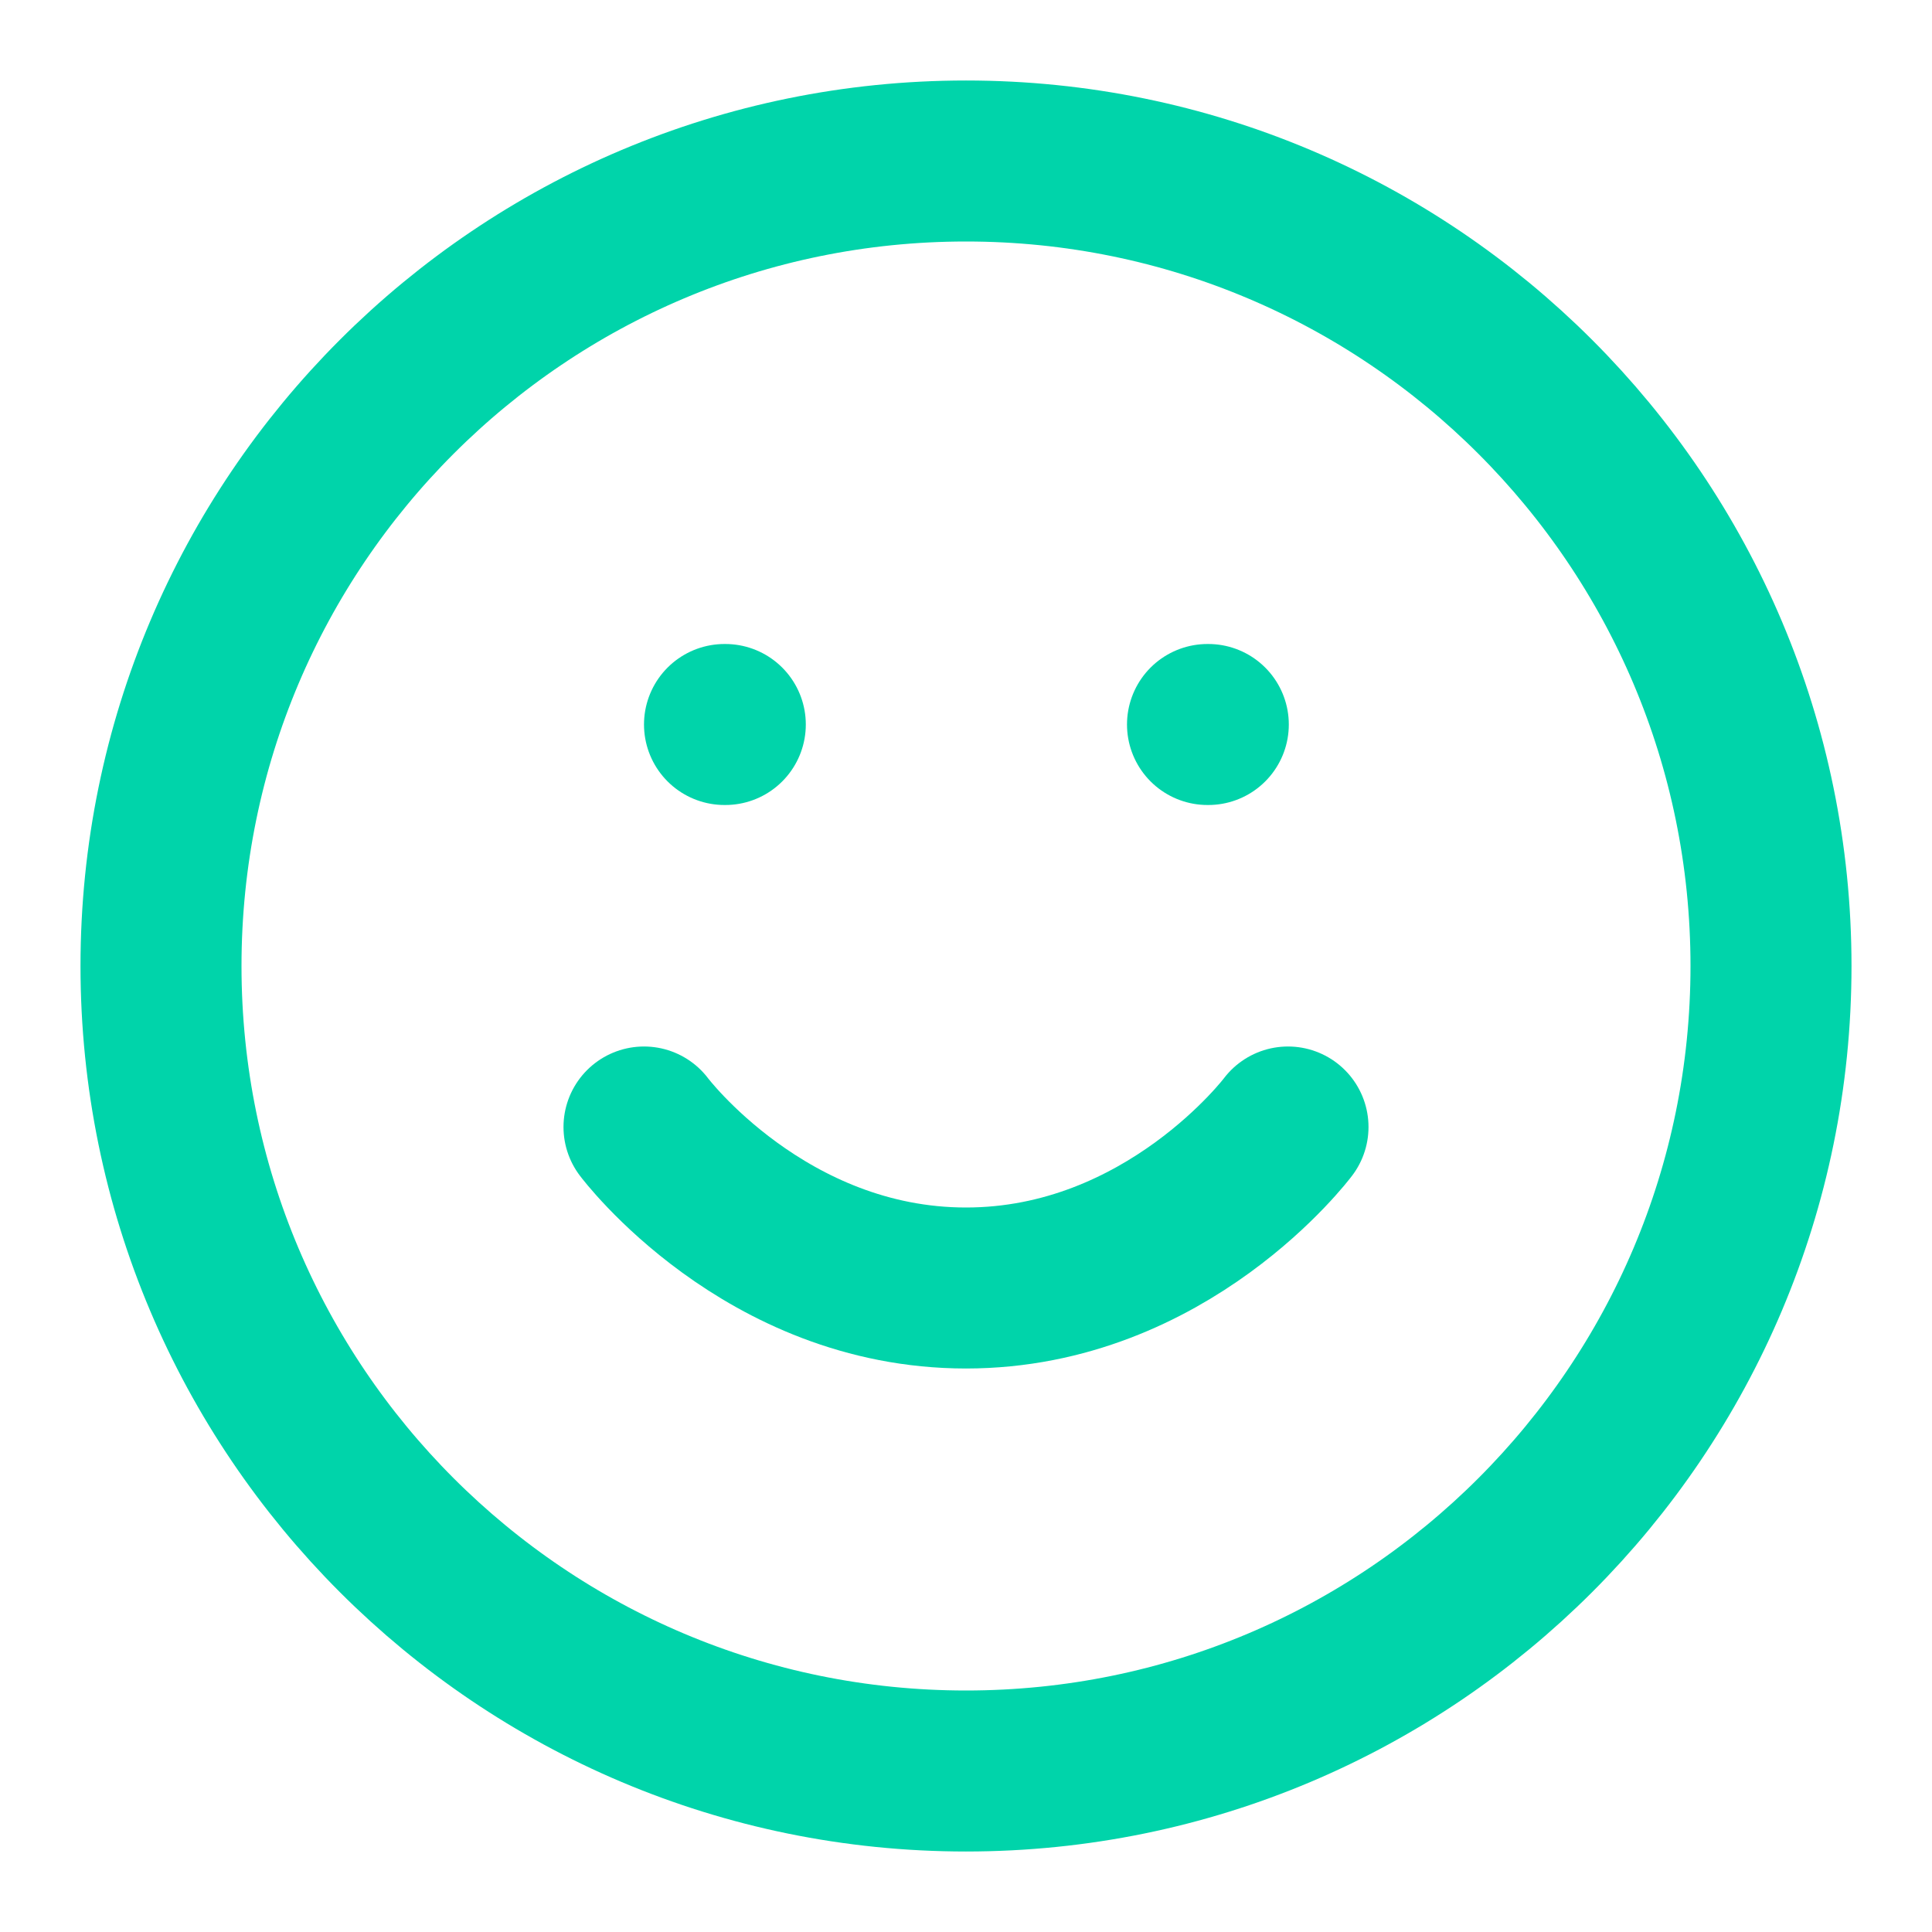
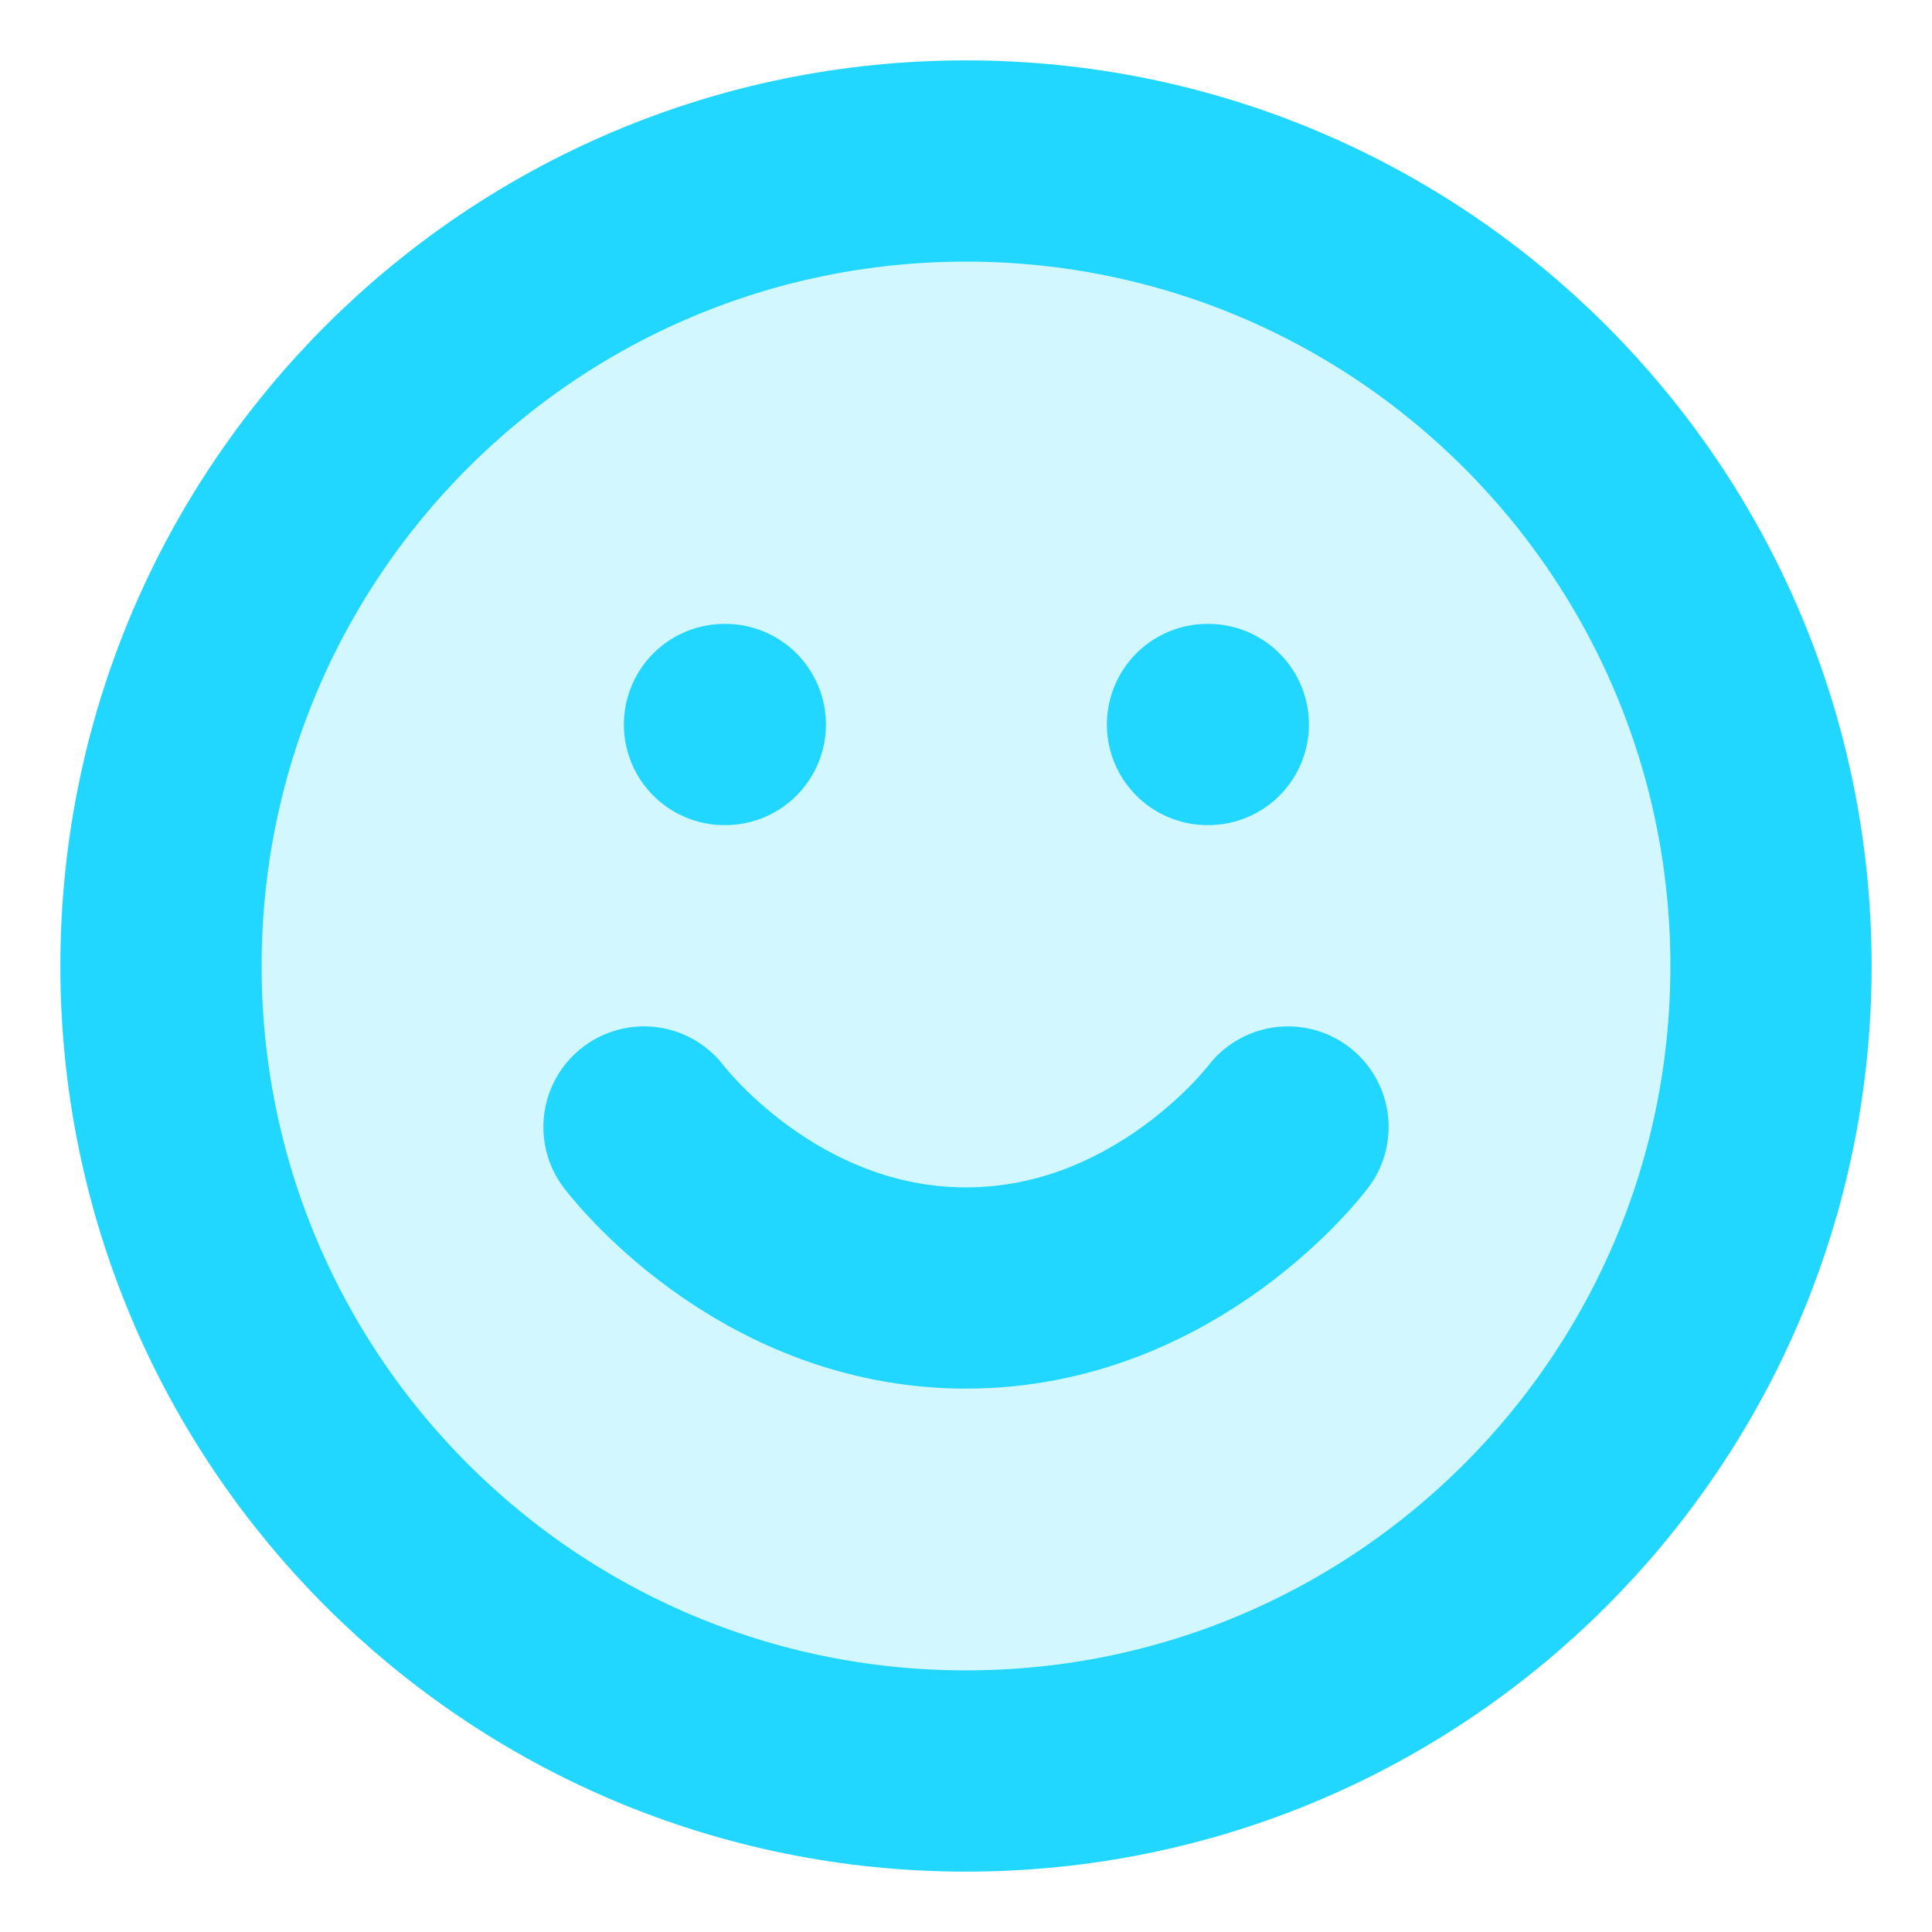
- <svg xmlns="http://www.w3.org/2000/svg" width="24" height="24" viewBox="0 0 24 24" fill="none" stroke="#00D4AA" stroke-width="2" stroke-linecap="round" stroke-linejoin="round">
-   <circle cx="12" cy="12" r="10" />
-   <path d="M8 14s1.5 2 4 2 4-2 4-2" />
-   <line x1="9" y1="9" x2="9.01" y2="9" />
-   <line x1="15" y1="9" x2="15.01" y2="9" />
+ <svg xmlns="http://www.w3.org/2000/svg" width="24" height="24" viewBox="0 0 24 24">
+   <circle fill="#22D7FF" fill-opacity="0.2" cx="12" cy="12" r="10" />
+   <circle fill="none" stroke="#22D7FF" stroke-width="2.5" stroke-linecap="round" stroke-linejoin="round" cx="12" cy="12" r="10" />
+   <path fill="none" stroke="#22D7FF" stroke-width="2.5" stroke-linecap="round" stroke-linejoin="round" d="M8 14s1.5 2 4 2 4-2 4-2" />
+   <line fill="none" stroke="#22D7FF" stroke-width="2.5" stroke-linecap="round" stroke-linejoin="round" x1="9" y1="9" x2="9.01" y2="9" />
+   <line fill="none" stroke="#22D7FF" stroke-width="2.5" stroke-linecap="round" stroke-linejoin="round" x1="15" y1="9" x2="15.01" y2="9" />
</svg>
